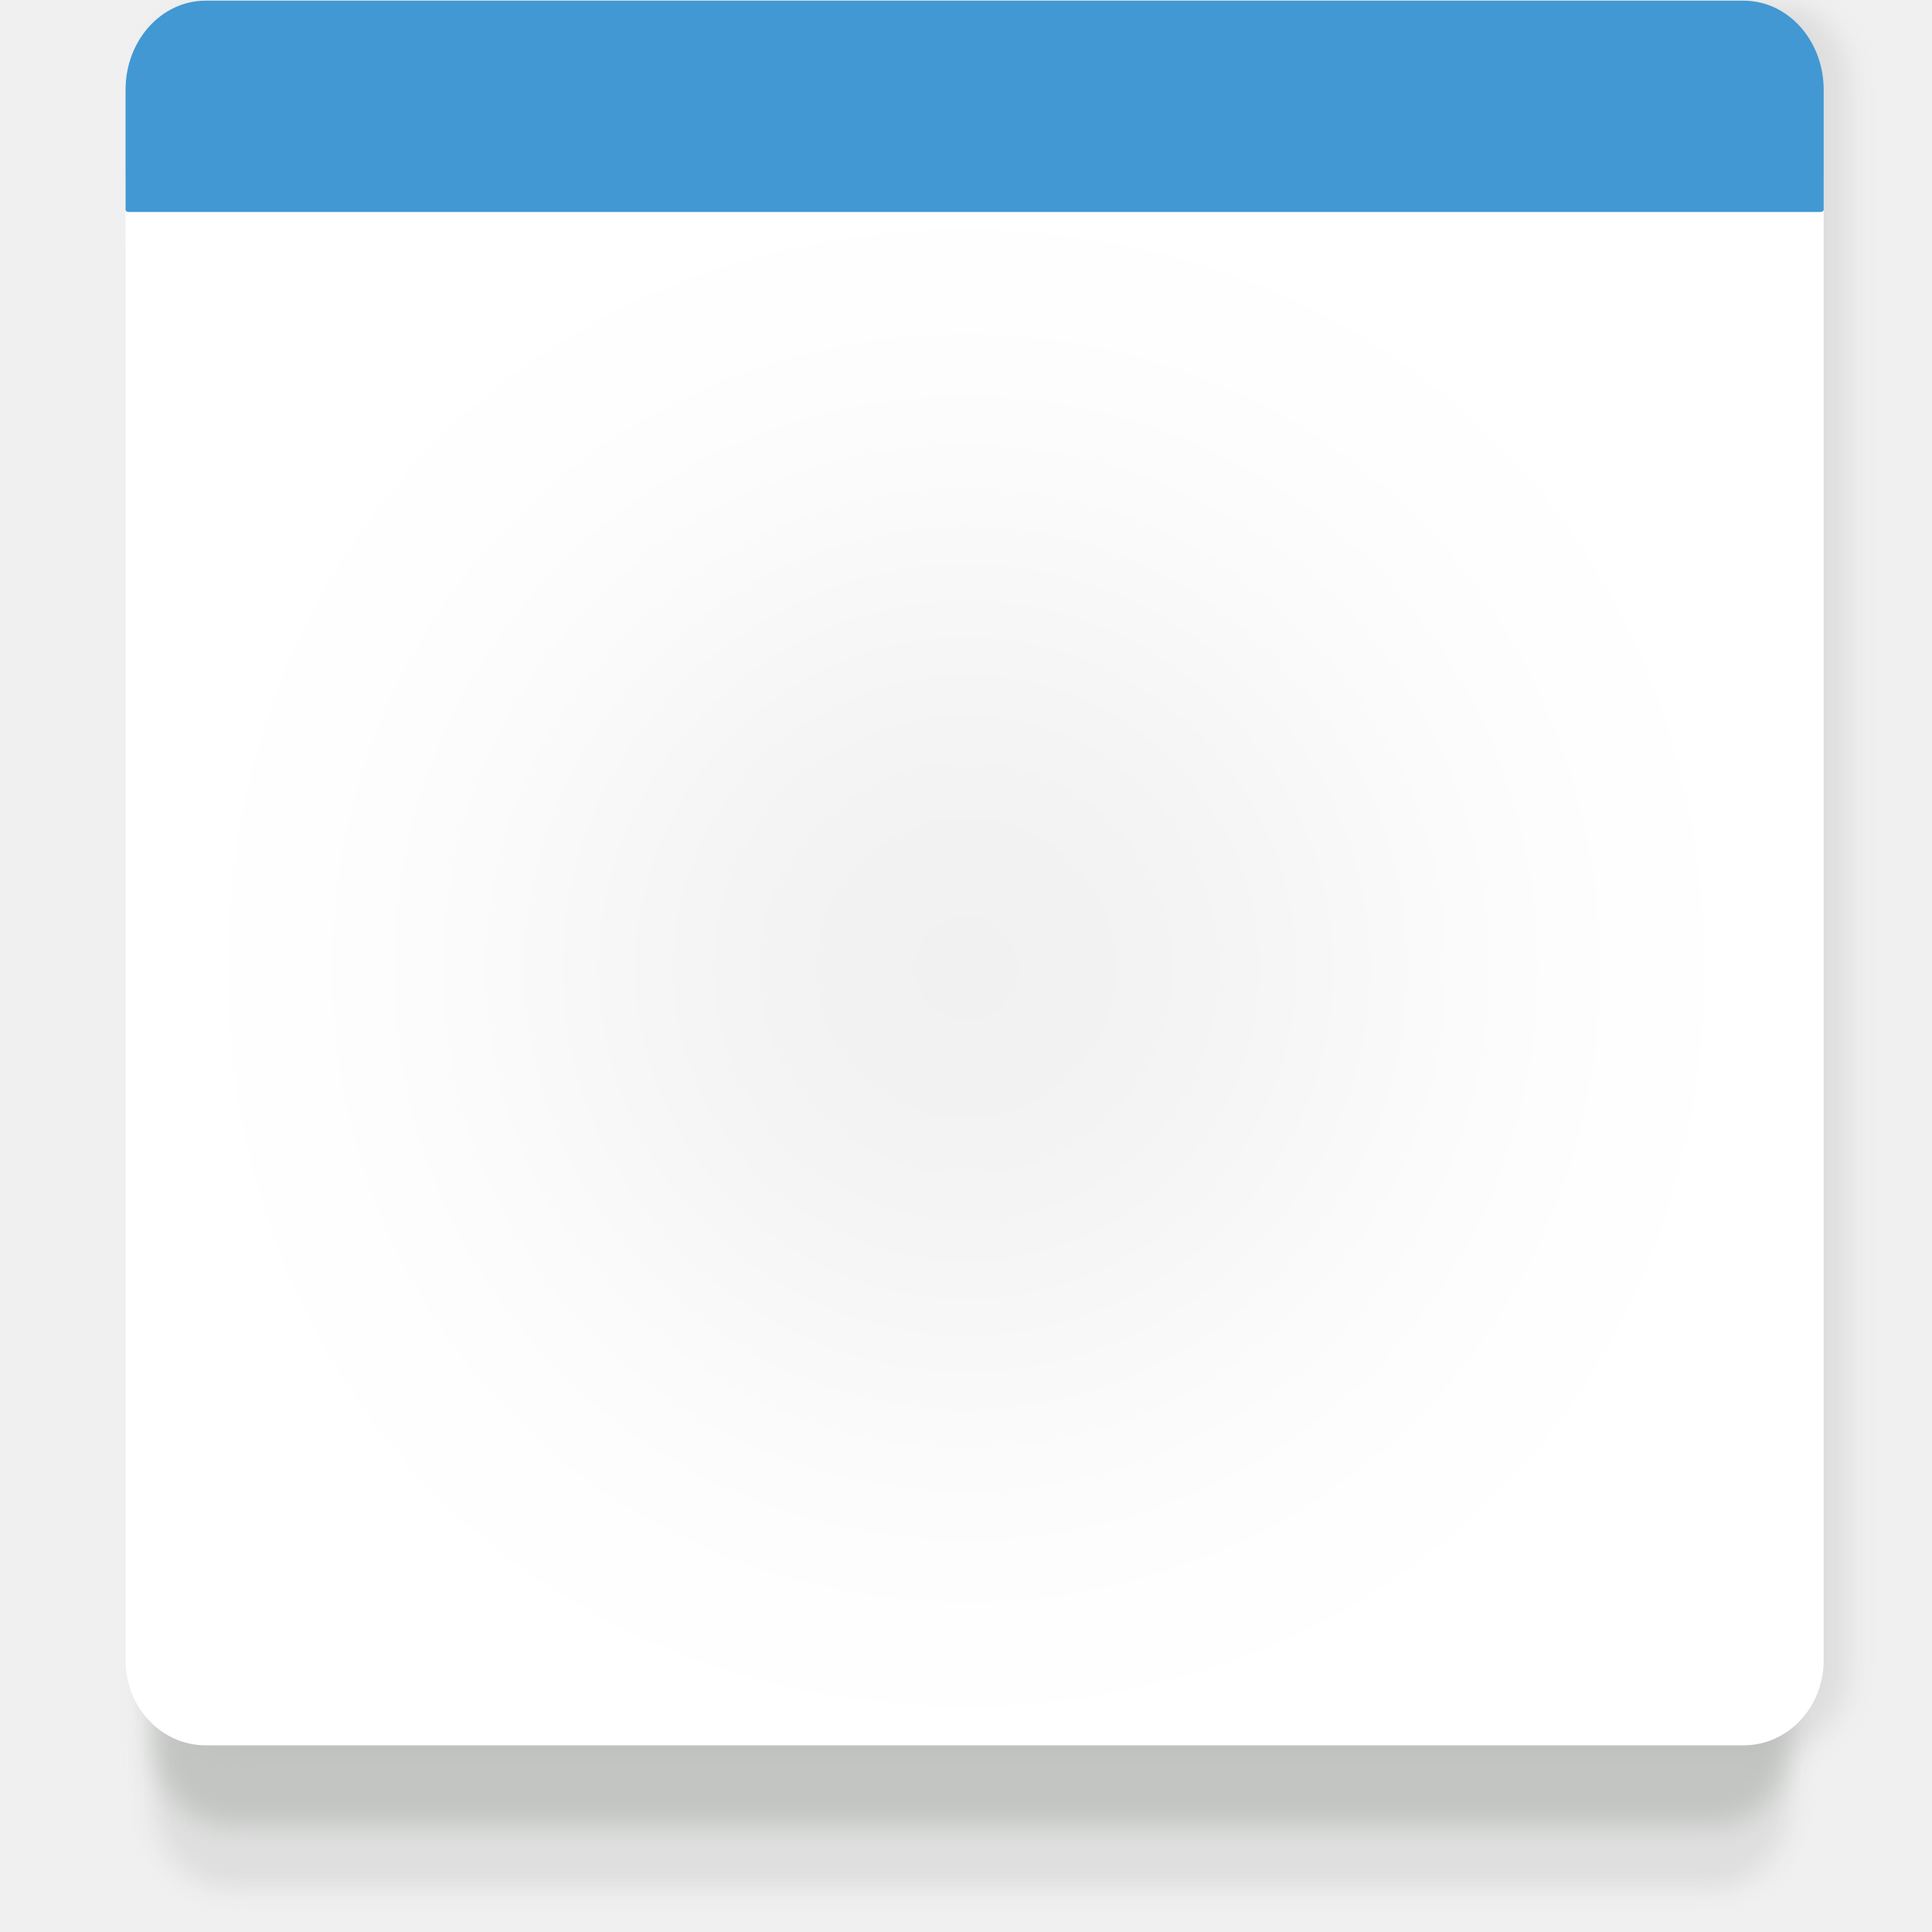
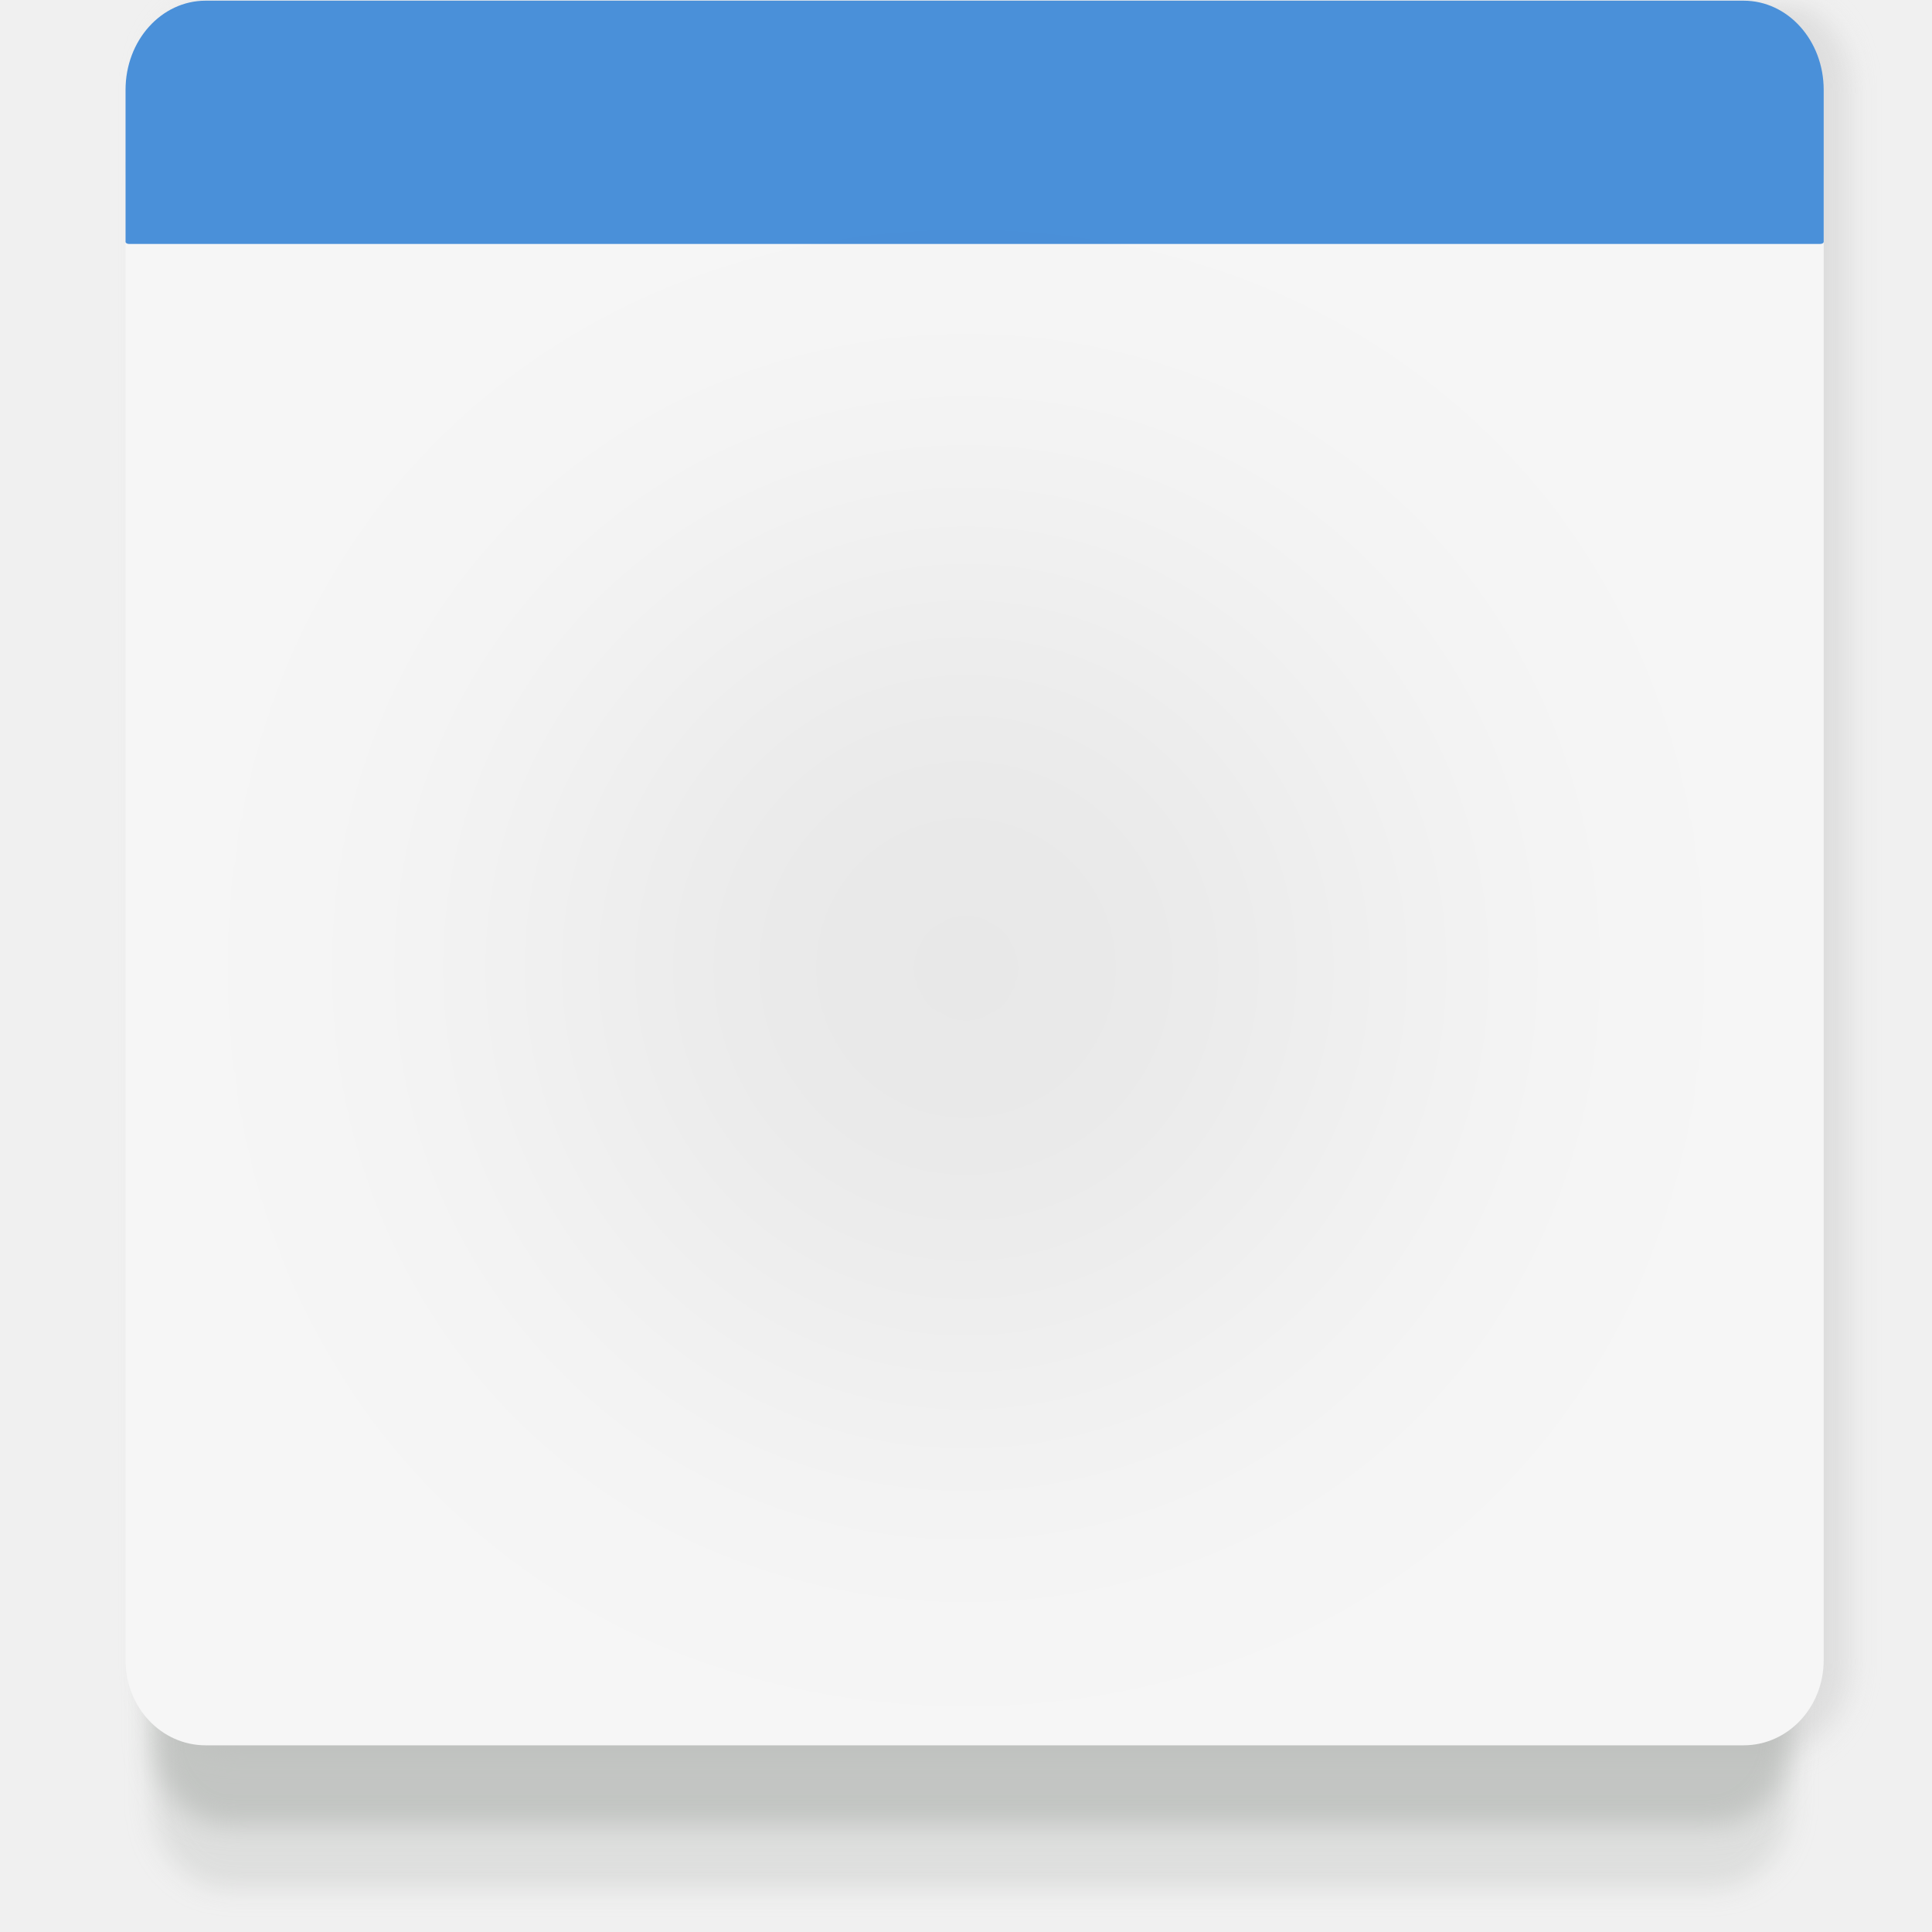
<svg xmlns="http://www.w3.org/2000/svg" width="128mm" height="128mm" viewBox="0 0 128 128" version="1.1" id="svg8">
  <defs id="defs2">
    <clipPath id="clipPath1260-8" clipPathUnits="userSpaceOnUse">
      <path id="path1258-8" d="M 0,14400 H 14400 V 0 H 0 Z" />
    </clipPath>
    <mask maskUnits="userSpaceOnUse" x="-4.833" y="146.083" width="127.2" height="127.2" id="SVGID_52_">
      <g style="filter:url(#Adobe_OpacityMaskFilter_29_)" id="g996">
        <linearGradient id="SVGID_53_" gradientUnits="userSpaceOnUse" x1="58.667" y1="237.583" x2="58.667" y2="183.917">
          <stop offset="0" style="stop-color:#65686A" id="stop999" />
          <stop offset="1" style="stop-color:#F8FDFF" id="stop1001" />
        </linearGradient>
        <circle style="fill:url(#SVGID_53_)" cx="58.667" cy="209.583" r="25.333" id="circle1003" />
      </g>
    </mask>
    <filter id="Adobe_OpacityMaskFilter_29_" filterUnits="userSpaceOnUse" x="-4.833" y="146.083" width="127.2" height="127.2">
      <feColorMatrix type="matrix" values="1 0 0 0 0  0 1 0 0 0  0 0 1 0 0  0 0 0 1 0" id="feColorMatrix993" />
    </filter>
    <filter style="color-interpolation-filters:sRGB" id="filter939" x="-0.017" width="1.035" y="-0.019" height="1.038">
      <feGaussianBlur stdDeviation="0.847" id="feGaussianBlur941" />
    </filter>
    <filter style="color-interpolation-filters:sRGB" id="filter943" x="-0.018" width="1.036" y="-0.019" height="1.038">
      <feGaussianBlur stdDeviation="0.847" id="feGaussianBlur945" />
    </filter>
    <filter style="color-interpolation-filters:sRGB" id="filter860" x="-0.6" width="2.2" y="-0.6" height="2.2">
      <feGaussianBlur stdDeviation="22.872" id="feGaussianBlur862" />
    </filter>
  </defs>
  <g id="g965" transform="translate(0,-2.166834)">
    <g style="stroke-width:1.018" transform="matrix(0,-0.3527778,0.3402435,0,-2670.986,2355.924)" id="g1254">
      <g style="stroke-width:1.018" transform="translate(-6.74593,37.58447)" clip-path="url(#clipPath1260-8)" id="g1256" />
    </g>
    <path id="path843" d="m -118.245,10.117 h 102.723 c 3.124,0 5.638,2.23 5.638,5 v 96 c 0,2.77 -2.515,5 -5.638,5 H -118.245 c -3.124,0 -5.638,-2.23 -5.638,-5 V 15.117 c 0,-2.77 2.515,-5 5.638,-5 z" style="color:#000000;clip-rule:nonzero;display:inline;overflow:visible;visibility:visible;opacity:0.25;isolation:auto;mix-blend-mode:normal;color-interpolation:sRGB;color-interpolation-filters:linearRGB;solid-color:#000000;solid-opacity:1;vector-effect:none;fill:#a7aba7;fill-opacity:1;fill-rule:nonzero;stroke:none;stroke-width:1.977;stroke-linecap:butt;stroke-linejoin:miter;stroke-miterlimit:4;stroke-dasharray:none;stroke-dashoffset:0;stroke-opacity:1;marker:none;paint-order:normal;filter:url(#filter943);color-rendering:auto;image-rendering:auto;shape-rendering:auto;text-rendering:auto;enable-background:accumulate" transform="matrix(0,1,-1.022888,0,128.9237,137.208)" />
    <path transform="matrix(0,1,-1.061371,0,129.3144,128.2121)" style="color:#000000;clip-rule:nonzero;display:inline;overflow:visible;visibility:visible;opacity:0.5;isolation:auto;mix-blend-mode:normal;color-interpolation:sRGB;color-interpolation-filters:linearRGB;solid-color:#000000;solid-opacity:1;vector-effect:none;fill:#cccccc;fill-opacity:1;fill-rule:nonzero;stroke:none;stroke-width:1.941;stroke-linecap:butt;stroke-linejoin:miter;stroke-miterlimit:4;stroke-dasharray:none;stroke-dashoffset:0;stroke-opacity:1;marker:none;paint-order:normal;filter:url(#filter939);color-rendering:auto;image-rendering:auto;shape-rendering:auto;text-rendering:auto;enable-background:accumulate" d="m -120.49,6.412 h 104.968 c 3.124,0 5.638,2.23 5.638,5 v 96 c 0,2.77 -2.515,5 -5.638,5 H -120.49 c -3.124,0 -5.638,-2.23 -5.638,-5 v -96 c 0,-2.77 2.515,-5 5.638,-5 z" id="rect872" />
    <path transform="matrix(0,1,-1.022888,0,128.9237,132.9746)" style="color:#000000;clip-rule:nonzero;display:inline;overflow:visible;visibility:visible;opacity:0.5;isolation:auto;mix-blend-mode:normal;color-interpolation:sRGB;color-interpolation-filters:linearRGB;solid-color:#000000;solid-opacity:1;vector-effect:none;fill:#a7aba7;fill-opacity:1;fill-rule:nonzero;stroke:none;stroke-width:1.977;stroke-linecap:butt;stroke-linejoin:miter;stroke-miterlimit:4;stroke-dasharray:none;stroke-dashoffset:0;stroke-opacity:1;marker:none;paint-order:normal;filter:url(#filter943);color-rendering:auto;image-rendering:auto;shape-rendering:auto;text-rendering:auto;enable-background:accumulate" d="m -118.245,10.117 h 102.723 c 3.124,0 5.638,2.23 5.638,5 v 96 c 0,2.77 -2.515,5 -5.638,5 H -118.245 c -3.124,0 -5.638,-2.23 -5.638,-5 V 15.117 c 0,-2.77 2.515,-5 5.638,-5 z" id="rect868" />
-     <path style="color:#000000;clip-rule:nonzero;display:inline;overflow:visible;visibility:visible;opacity:1;isolation:auto;mix-blend-mode:normal;color-interpolation:sRGB;color-interpolation-filters:linearRGB;solid-color:#000000;solid-opacity:1;vector-effect:none;fill:#ffffff;fill-opacity:1;fill-rule:nonzero;stroke:none;stroke-width:2;stroke-linecap:butt;stroke-linejoin:miter;stroke-miterlimit:4;stroke-dasharray:none;stroke-dashoffset:0;stroke-opacity:1;marker:none;paint-order:normal;color-rendering:auto;image-rendering:auto;shape-rendering:auto;text-rendering:auto;enable-background:accumulate" d="m 120.823,14.2 v 97.961 c 0,3.124 -2.367,5.638 -5.307,5.638 H 13.625 c -2.94,0 -5.307,-2.515 -5.307,-5.638 V 14.2 c 0,-3.124 2.367,-5.638 5.307,-5.638 H 115.517 c 2.94,0 5.307,2.515 5.307,5.638 z" id="rect889" />
-     <path id="rect887" d="m 120.824,16.07 c 0,0.079 -0.1,0.142 -0.223,0.142 H 8.54 c -0.123,0 -0.222,-0.064 -0.222,-0.142 V 8.121 c 0,-3.273 2.367,-5.909 5.307,-5.909 H 115.517 c 2.94,0 5.307,2.635 5.307,5.909 z" clip-path="none" style="color:#000000;clip-rule:nonzero;display:inline;overflow:visible;visibility:visible;opacity:1;isolation:auto;mix-blend-mode:normal;color-interpolation:sRGB;color-interpolation-filters:linearRGB;solid-color:#000000;solid-opacity:1;vector-effect:none;fill:#4298d2;fill-opacity:1;fill-rule:nonzero;stroke:none;stroke-width:2;stroke-linecap:butt;stroke-linejoin:miter;stroke-miterlimit:4;stroke-dasharray:none;stroke-dashoffset:0;stroke-opacity:1;marker:none;paint-order:normal;color-rendering:auto;image-rendering:auto;shape-rendering:auto;text-rendering:auto;enable-background:accumulate" />
+     <path style="color:#000000;clip-rule:nonzero;display:inline;overflow:visible;visibility:visible;opacity:1;isolation:auto;mix-blend-mode:normal;color-interpolation:sRGB;color-interpolation-filters:linearRGB;solid-color:#000000;solid-opacity:1;vector-effect:none;fill:#f6f6f6;fill-opacity:1;fill-rule:nonzero;stroke:none;stroke-width:2;stroke-linecap:butt;stroke-linejoin:miter;stroke-miterlimit:4;stroke-dasharray:none;stroke-dashoffset:0;stroke-opacity:1;marker:none;paint-order:normal;color-rendering:auto;image-rendering:auto;shape-rendering:auto;text-rendering:auto;enable-background:accumulate" d="m 120.823,14.2 v 97.961 c 0,3.124 -2.367,5.638 -5.307,5.638 H 13.625 c -2.94,0 -5.307,-2.515 -5.307,-5.638 V 14.2 c 0,-3.124 2.367,-5.638 5.307,-5.638 H 115.517 c 2.94,0 5.307,2.515 5.307,5.638 z" id="rect889" />
+     <path id="rect887" d="m 120.824,18.186 c 0,0.079 -0.1,0.142 -0.223,0.142 H 8.54 c -0.123,0 -0.222,-0.064 -0.222,-0.142 V 8.121 c 0,-3.273 2.367,-5.909 5.307,-5.909 H 115.517 c 2.94,0 5.307,2.635 5.307,5.909 z" clip-path="none" style="color:#000000;clip-rule:nonzero;display:inline;overflow:visible;visibility:visible;opacity:1;isolation:auto;mix-blend-mode:normal;color-interpolation:sRGB;color-interpolation-filters:linearRGB;solid-color:#000000;solid-opacity:1;vector-effect:none;fill:#4a90d9;fill-opacity:1;fill-rule:nonzero;stroke:none;stroke-width:2;stroke-linecap:butt;stroke-linejoin:miter;stroke-miterlimit:4;stroke-dasharray:none;stroke-dashoffset:0;stroke-opacity:1;marker:none;paint-order:normal;color-rendering:auto;image-rendering:auto;shape-rendering:auto;text-rendering:auto;enable-background:accumulate" />
    <circle style="color:#000000;clip-rule:nonzero;display:inline;overflow:visible;visibility:visible;opacity:0.06;isolation:auto;mix-blend-mode:normal;color-interpolation:sRGB;color-interpolation-filters:linearRGB;solid-color:#000000;solid-opacity:1;vector-effect:none;fill:#000000;fill-opacity:1;fill-rule:evenodd;stroke:none;stroke-width:3.293;stroke-linecap:butt;stroke-linejoin:miter;stroke-miterlimit:4;stroke-dasharray:none;stroke-dashoffset:0;stroke-opacity:1;marker:none;paint-order:normal;filter:url(#filter860);color-rendering:auto;image-rendering:auto;shape-rendering:auto;text-rendering:auto;enable-background:accumulate" id="path845" cx="64" cy="66.303" r="45.743" transform="matrix(0.607362,0,0,0.607362,25.12883,26.03294)" />
  </g>
</svg>
